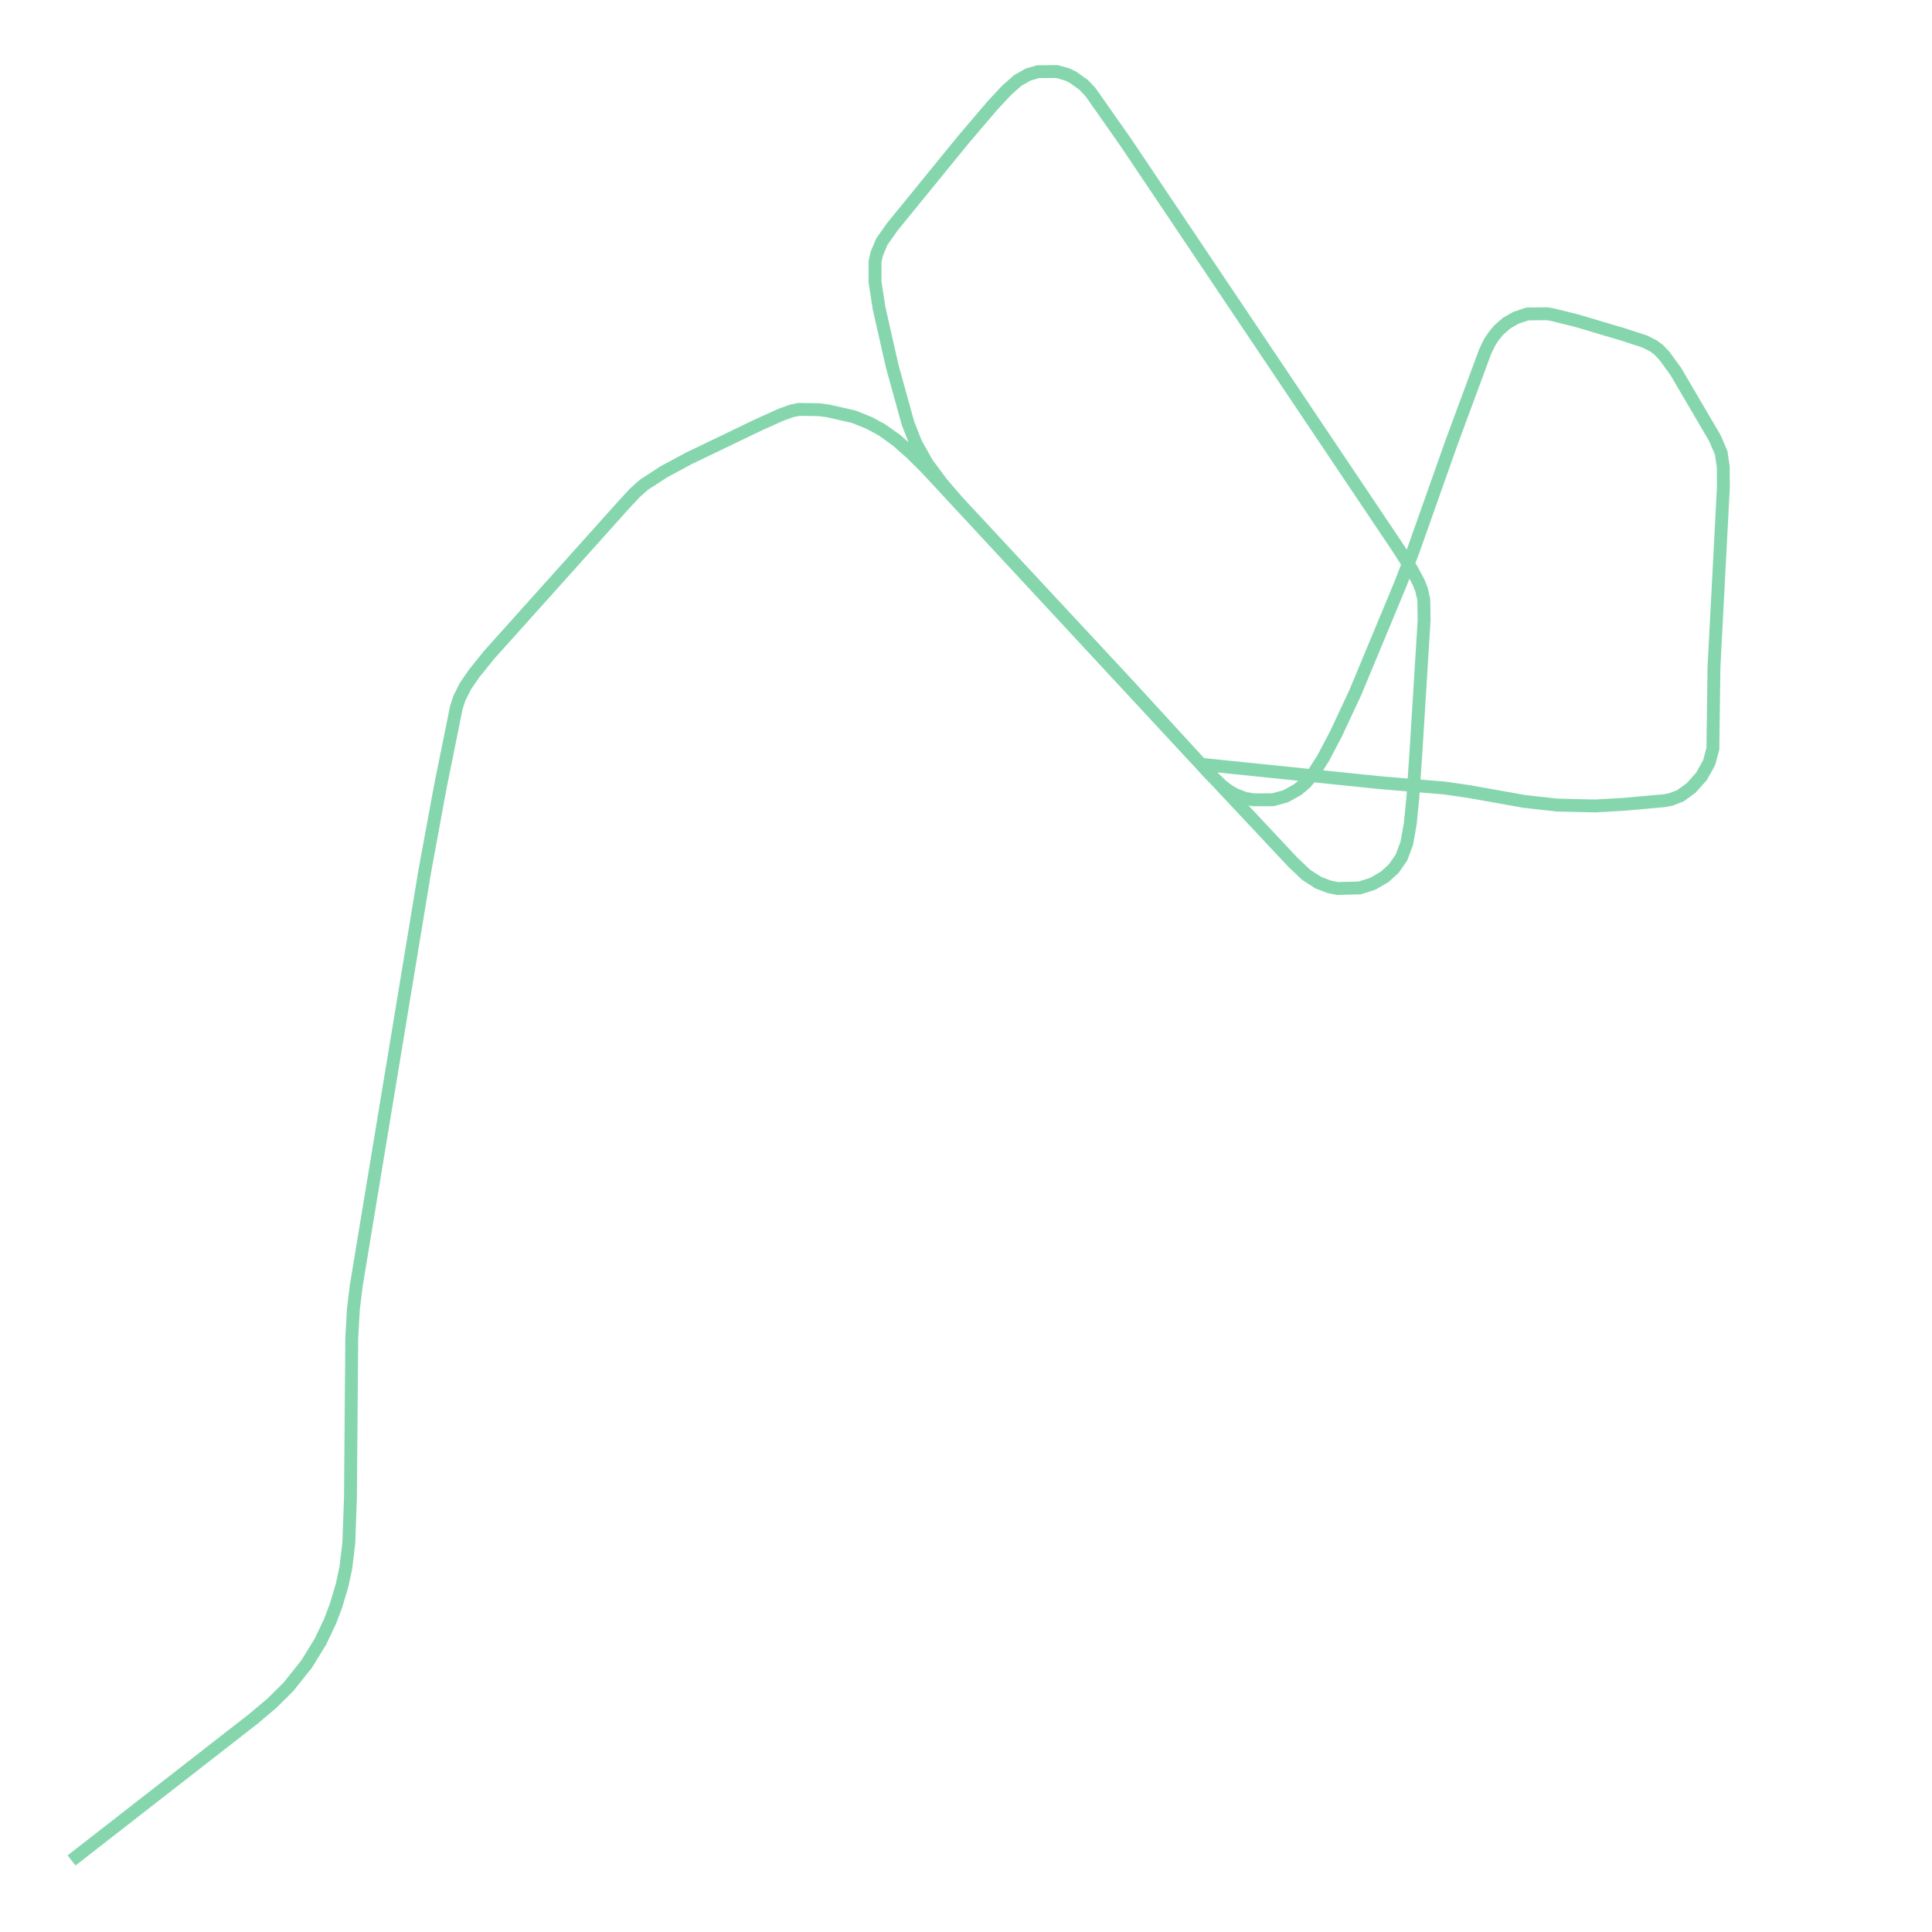
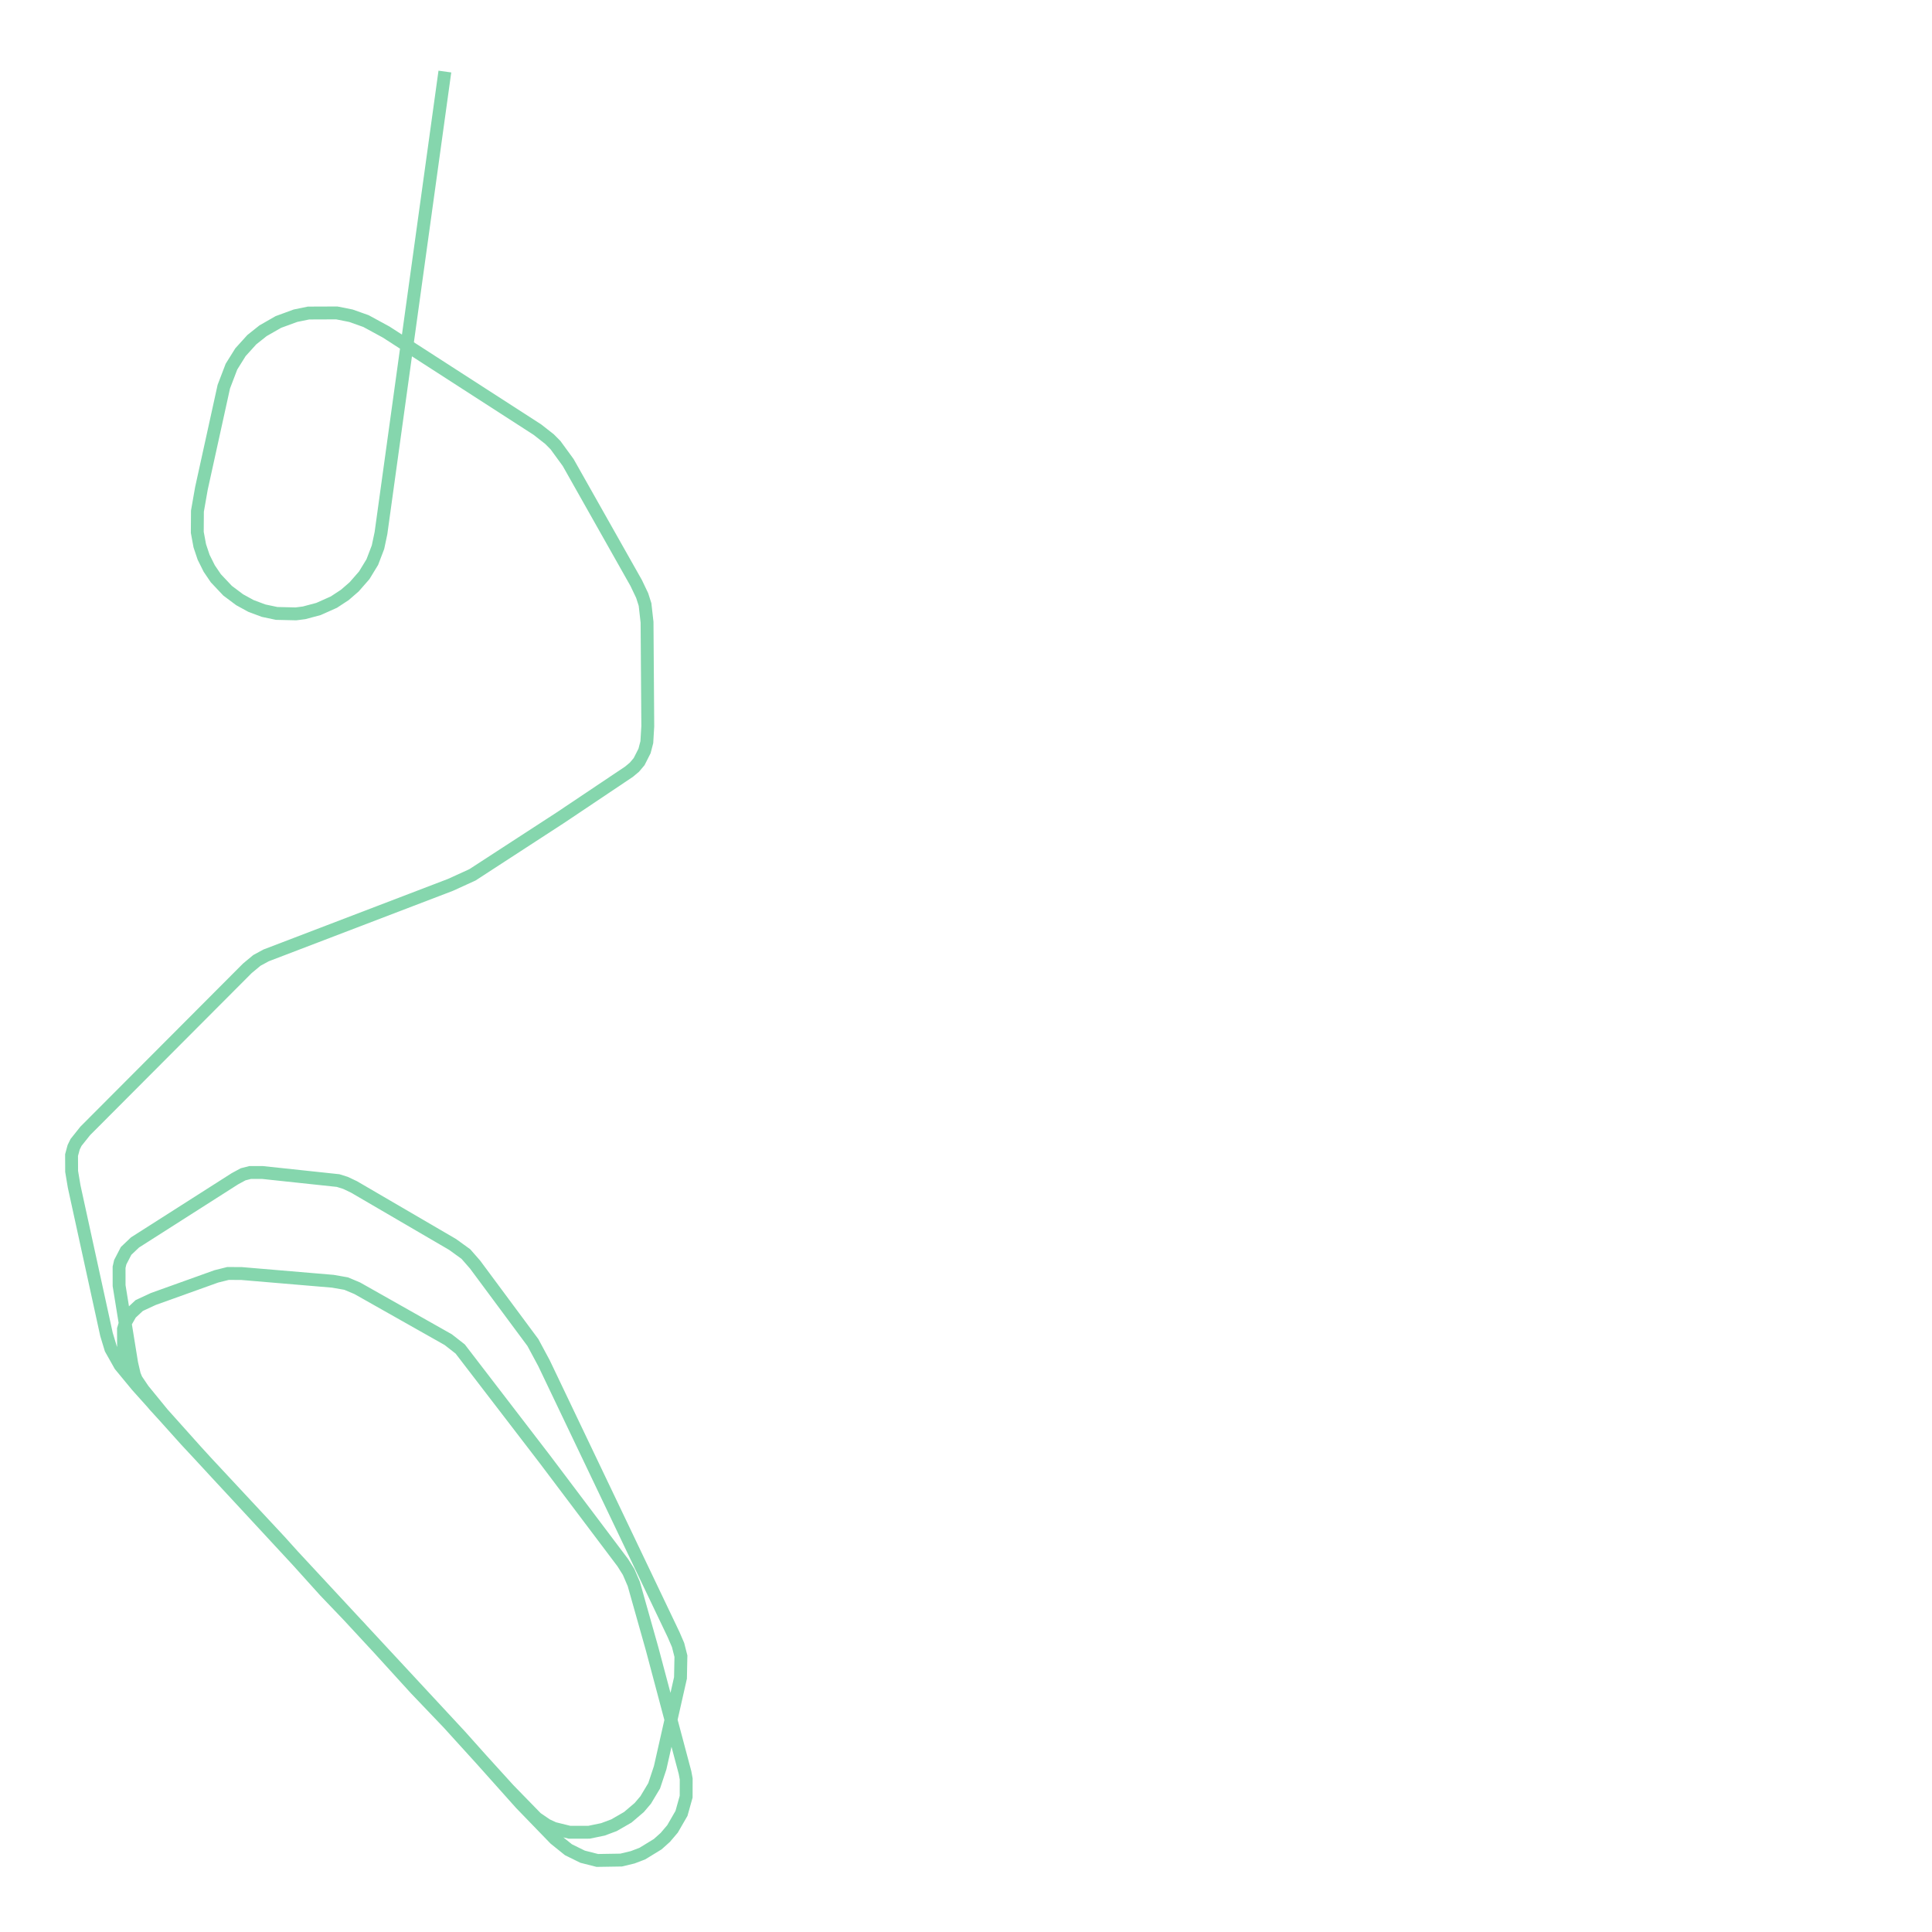
- <svg xmlns="http://www.w3.org/2000/svg" width="300" height="300" viewBox="-42623.066 -45577.324 84815.849 91292.038" preserveAspectRatio="xMinYMin meet">
-   <g transform="matrix(1,0,0,-1,0,137.3893)">
-     <polyline fill="none" stroke="#66cc99" stroke-width="608.614" points="-39241.88,-42196.138 -30664.01,-35515.94 -29775.545,-34767.716 -28990.549,-33990.128 -28131.584,-32912.699 -27485.235,-31862.28 -27034.483,-30914.838 -26747.566,-30165.876 -26456.474,-29184.971 -26279.863,-28356.391 -26140.109,-27181.229 -26062.903,-25033.912 -26002.252,-17514.884 -25924.891,-16148.609 -25788.663,-15031.534 -22551.235,4550.368 -21813.243,8559.249 -21056.507,12298.169 -20912.85,12729.405 -20633.708,13285.25 -20228.323,13879.06 -19508.973,14772.043 -13126.198,21886.602 -12621.601,22428.959 -12186.298,22816.228 -11225.7,23436.792 -10083.092,24050.556 -6805.157,25628.353 -5721.945,26116.142 -5231.299,26293.819 -4874.998,26369.856 -3918.435,26355.508 -3491.413,26297.613 -2282.353,26023.386 -1545.168,25726.74 -946.271,25400.878 -259.528,24912.205 455.547,24278.692 1124.693,23614.46 13759.768,9995.553 18460.949,4980.005 19102.399,4372.522 19671.544,4006.748 20169.728,3815.035 20584.643,3730.556 21631.467,3759.159 22247.479,3954.859 22816.276,4287.858 23239.691,4676.32 23600.341,5196.888 23851.505,5869.719 24014.365,6781.753 24136.812,8014.096 24298.974,10416.515 24669.926,16395.991 24655.162,17384.519 24547.396,17853.432 24411.528,18198.959 24098.922,18782.971 23459.043,19788.118 10585.394,38969.171 8912.607,41353.434 8582.518,41704.127 8092.85,42054.615 7819.771,42191.664 7320.155,42333.527 6419.136,42327.377 5955.891,42189.466 5465.956,41910.349 4948.793,41454.405 4273.287,40729.242 2895.437,39113.507 -460.133,34994.762 -957.129,34288.915 -1192.428,33727.545 -1275.011,33350.929 -1275.221,32388.988 -1084.623,31152.341 -460.652,28398.6 277.497,25726.543 649.365,24774.816 1186.635,23818.142 1879.049,22886.842 2591.246,22053.628 10629.703,13413.877 14556.817,9131.565 15114.665,8583.996 15446.743,8335.474 15763.121,8158.181 16219.337,7986.38 16615.519,7921.323 17529.821,7923.981 18124.91,8088.652 18698.764,8406.001 19075.762,8727.854 19447.137,9171.861 19912.785,9908.127 20508.862,11043.681 21420.22,12993.046 23548.486,18108.906 24116.313,19582.111 25964.038,24802.051 27553.999,29100.163 27763.644,29535.933 27973.827,29852.667 28215.888,30138.506 28568.945,30445.6 29012.172,30701.403 29558.924,30880.64 30466.848,30890.387 30688.864,30855.919 31882.19,30562.008 34099.354,29902.667 35081.644,29582.731 35511.248,29366.465 35754.895,29184.718 36019.793,28906.408 36563.02,28160.898 38410.033,25010.2 38705.883,24323.743 38805.687,23651.527 38811.596,22699.532 38366.166,14181.573 38315.115,10335.803 38138.855,9677.318 37776.609,9027.992 37289.981,8484.434 36784.777,8114.797 36328.124,7937.097 36004.451,7878.17 34078.489,7706.574 32744.214,7631.354 30939.942,7673.936 29396.411,7846.558 26770.126,8315.353 25648.269,8478.043 22648.875,8725.278 14242.237,9589.541" opacity="0.8" />
+ <svg xmlns="http://www.w3.org/2000/svg" width="300" height="300" viewBox="-16779.235 -42858.045 33623.308 85727.431" preserveAspectRatio="xMinYMin meet">
+   <g transform="matrix(1,0,0,-1,0,11.34198)">
+     <polyline fill="none" stroke="#66cc99" stroke-width="571.516" points="2960.87,39694.297 125.148,19211.178 -6.38,18590.035 -259.1,17928.784 -616.865,17342.609 -1064.823,16829.457 -1475.448,16473.254 -1963.096,16152.735 -2645.829,15847.613 -3286.047,15676.783 -3649.314,15630.416 -4503.966,15650.256 -5083.856,15772.894 -5643.108,15982.099 -6145.794,16257.465 -6680.395,16658.004 -7201.838,17210.496 -7494.949,17642.476 -7744.512,18142.651 -7914.569,18652.391 -8025.157,19247.546 -8018.721,20189.173 -7842.985,21191.647 -6848.613,25711.372 -6508.782,26600.6 -6108.509,27241.497 -5606.365,27796.052 -5108.791,28192.348 -4429.027,28581.816 -3667.228,28860.798 -3089.41,28979.513 -1835.84,28984.413 -1209.147,28859.76 -540.288,28622.759 356.086,28134.971 7065.485,23806.872 7606.192,23383.023 7871.13,23115.681 8430.996,22347.89 11451.018,16998.483 11715.693,16443.437 11842.836,16045.13 11931.841,15258.707 11964.537,10646.646 11922.261,9939.757 11820.305,9547.628 11579.759,9073.784 11372.721,8828.629 11130.664,8626.29 8087.023,6587.027 4183.845,4050.23 3212.06,3606.796 -4973.133,475.741 -5380.548,254.225 -5802.903,-96.563 -12997.527,-7312.111 -13405.673,-7823.607 -13510.567,-8039.031 -13604.145,-8384.914 -13600.683,-9107.663 -13489.489,-9774.761 -12053.799,-16343.517 -11859.775,-16983.227 -11448.276,-17713.853 -10695.456,-18626.329 -8530.465,-21037.289 -4369.8,-25502.773 -2365.831,-27725.64 -856.068,-29303.803 1660.201,-32067.044 3113.615,-33588.369 5797.936,-36543.276 7026.887,-37804.098 7479.95,-38112.866 7799.343,-38261.162 8493.789,-38432.37 9361.359,-38431.043 9975.257,-38303.654 10467.086,-38119.575 11077.711,-37767.28 11585.57,-37334.988 11871.763,-36997.995 12247.619,-36370.961 12513.082,-35570.841 13415.273,-31583.791 13434.808,-30618.124 13308.446,-30123.352 13108.962,-29661.35 7358.386,-17616.946 6867.29,-16703.138 4300.156,-13241.189 3892.466,-12775.642 3303.424,-12349.509 -1074.484,-9795.498 -1451.173,-9617.104 -1775.916,-9515.22 -5134.714,-9156.943 -5677.944,-9156.438 -5992.467,-9237.557 -6356.296,-9434.979 -10786.903,-12259.694 -11184.36,-12636.787 -11443.637,-13138.262 -11495.662,-13362.106 -11494.234,-14178.612 -10936.239,-17623.225 -10818.977,-18129.129 -10710.524,-18397.268 -10381.077,-18947.544 -9915.856,-19502.347 -7287.177,-22378.833 3641.298,-34151.956 6331.252,-37161.904 7842.072,-38723.118 8443.101,-39206.892 9070.533,-39516.403 9724.767,-39682.955 10780.768,-39666.177 11293.531,-39543.063 11723.285,-39379.356 12406.364,-38960.615 12742.486,-38659.617 13062.86,-38282.294 13460.18,-37594.322 13666.976,-36854.324 13668.983,-36067.012 13616.667,-35783.075 12155.264,-30289.684 11343.129,-27413.591 11113.927,-26880.839 10853.44,-26467.353 7410.694,-21898.962 3641.174,-16989.001 3109.695,-16574.03 -927.152,-14293.419 -1421.335,-14085.851 -2011.819,-13982.589 -6064.072,-13640.061 -6662.481,-13637.509 -7178.511,-13766.034 -9976.324,-14769.659 -10601.578,-15060.216 -10983.297,-15416.646 -11216.697,-15826.047 -11299.812,-16105.817 -11296.232,-16920.167 -11209.24,-17312.237 -11014.336,-17833.736 -10787.713,-18259.706 -10427.274,-18794.773 -9566.869,-19849.715 -7829,-21791.534 1624.952,-31998.519" opacity="0.8" />
  </g>
</svg>
